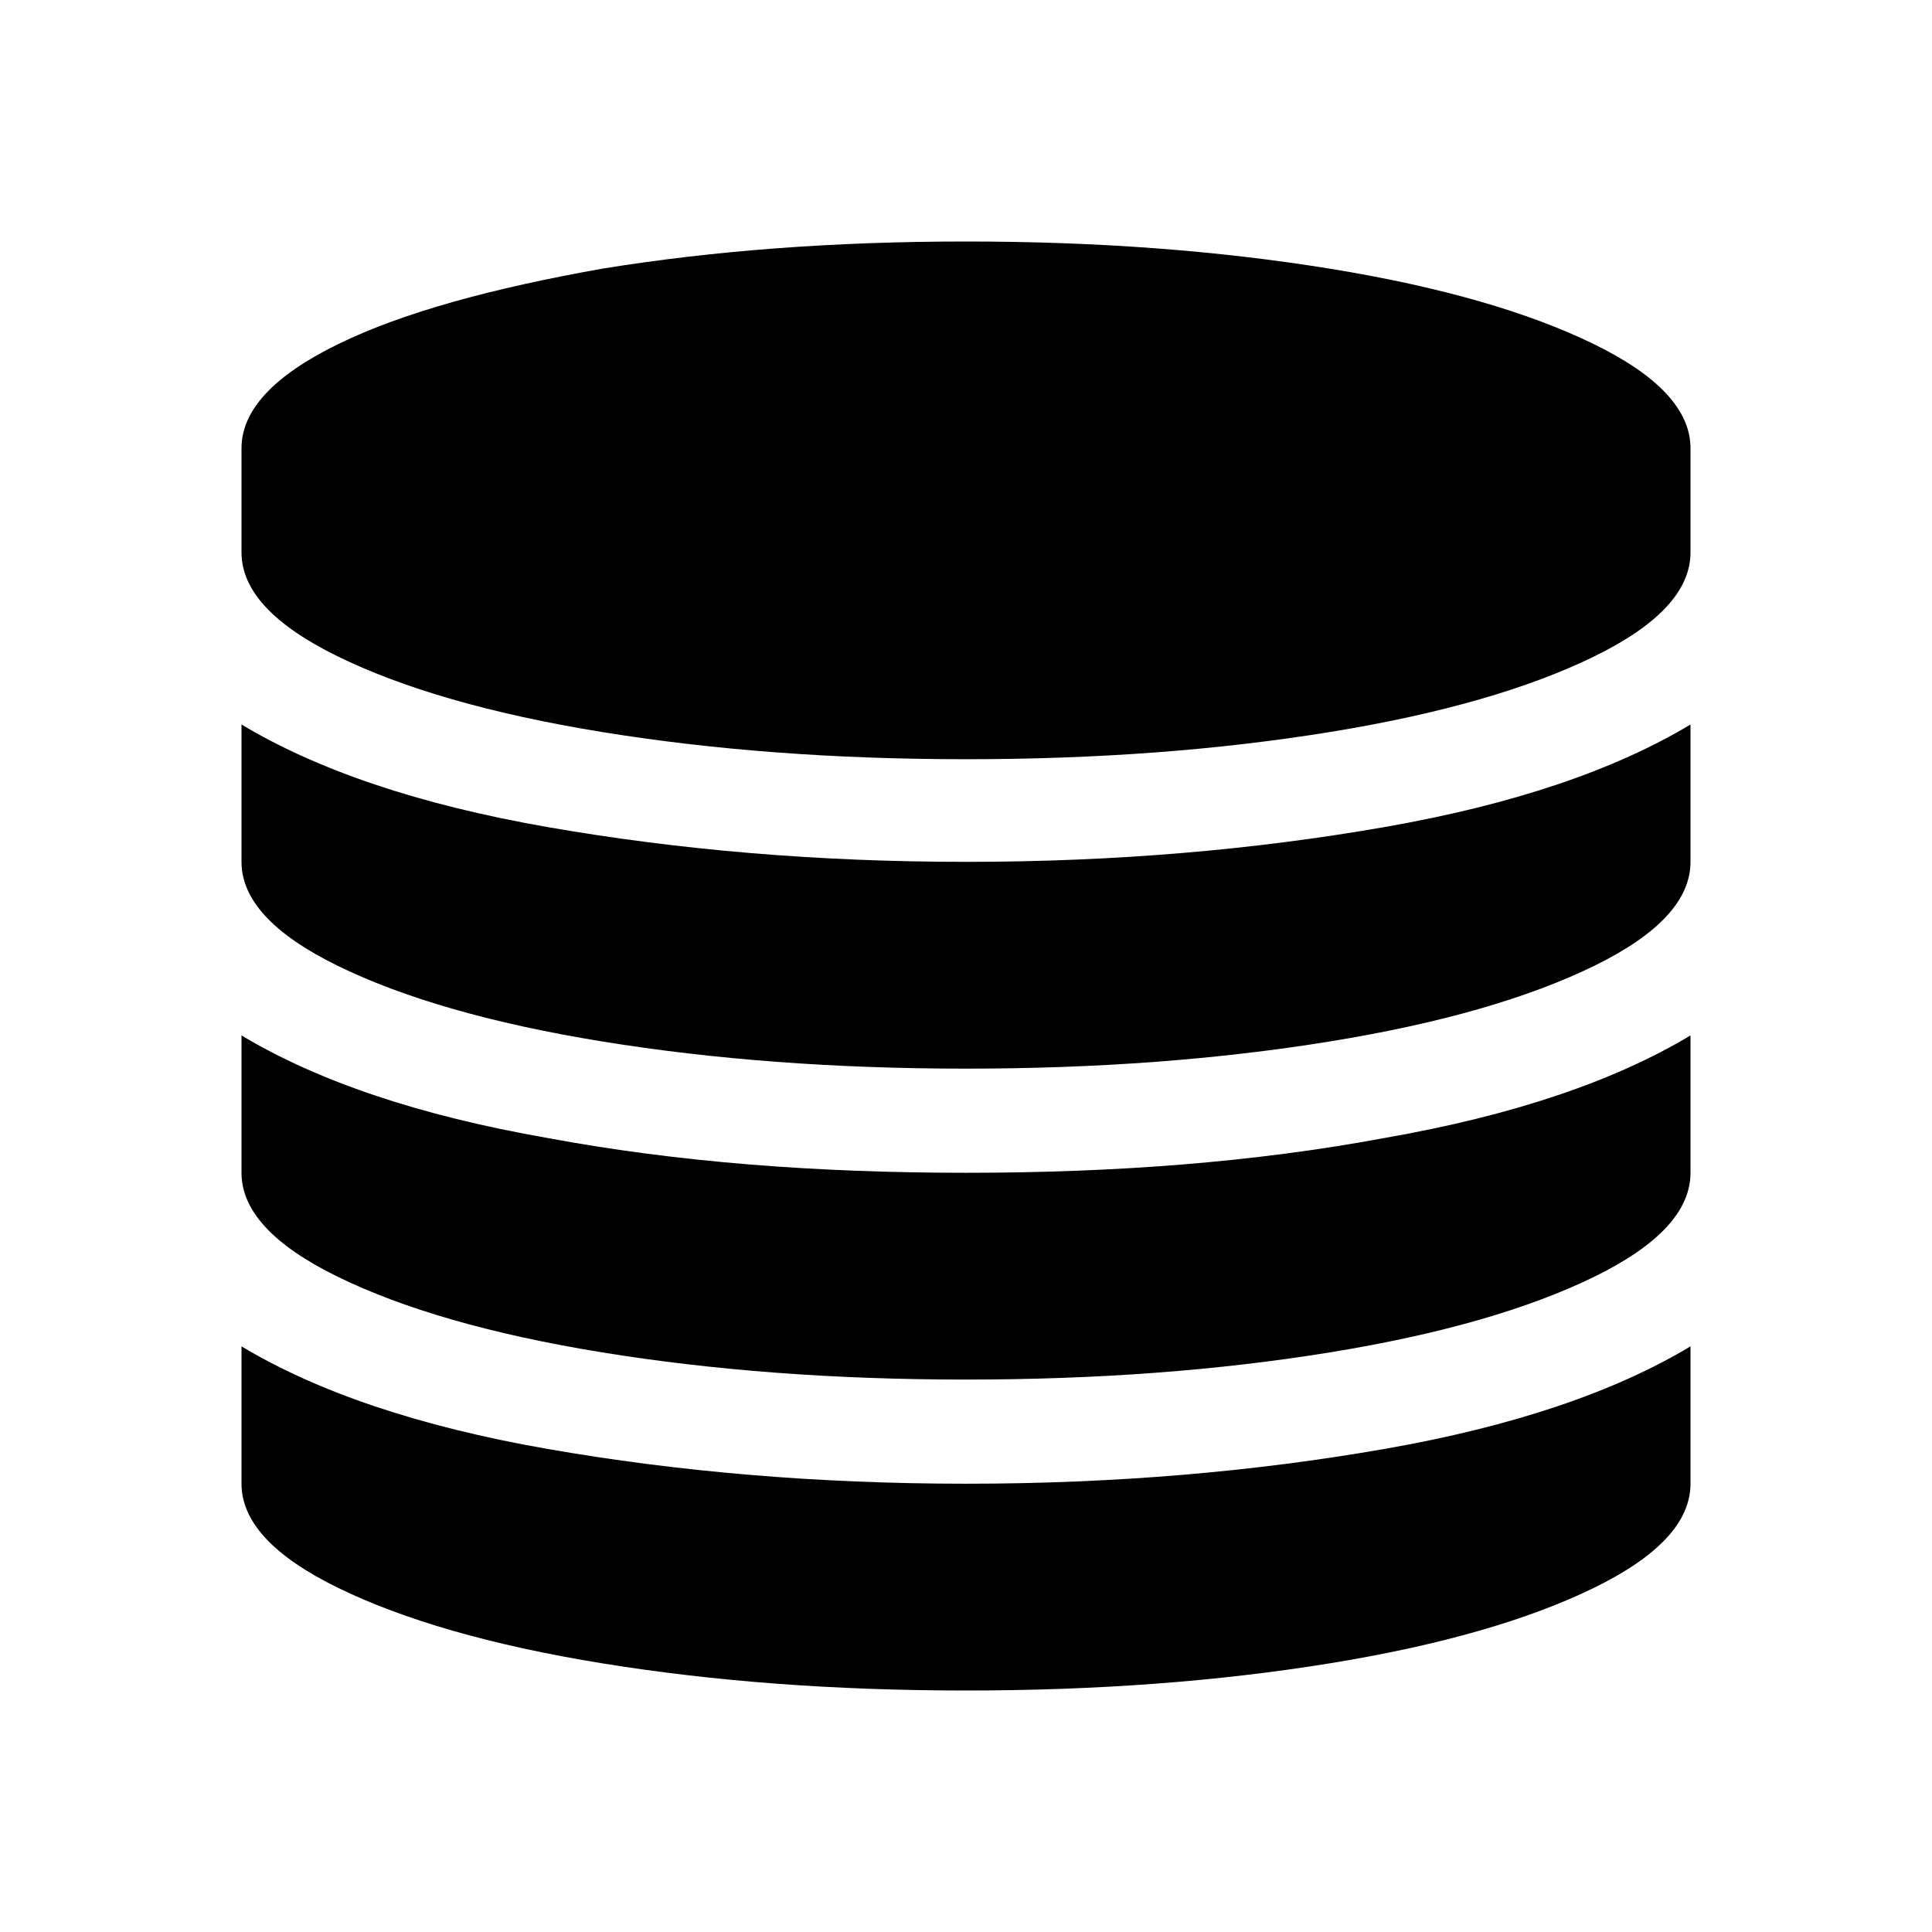
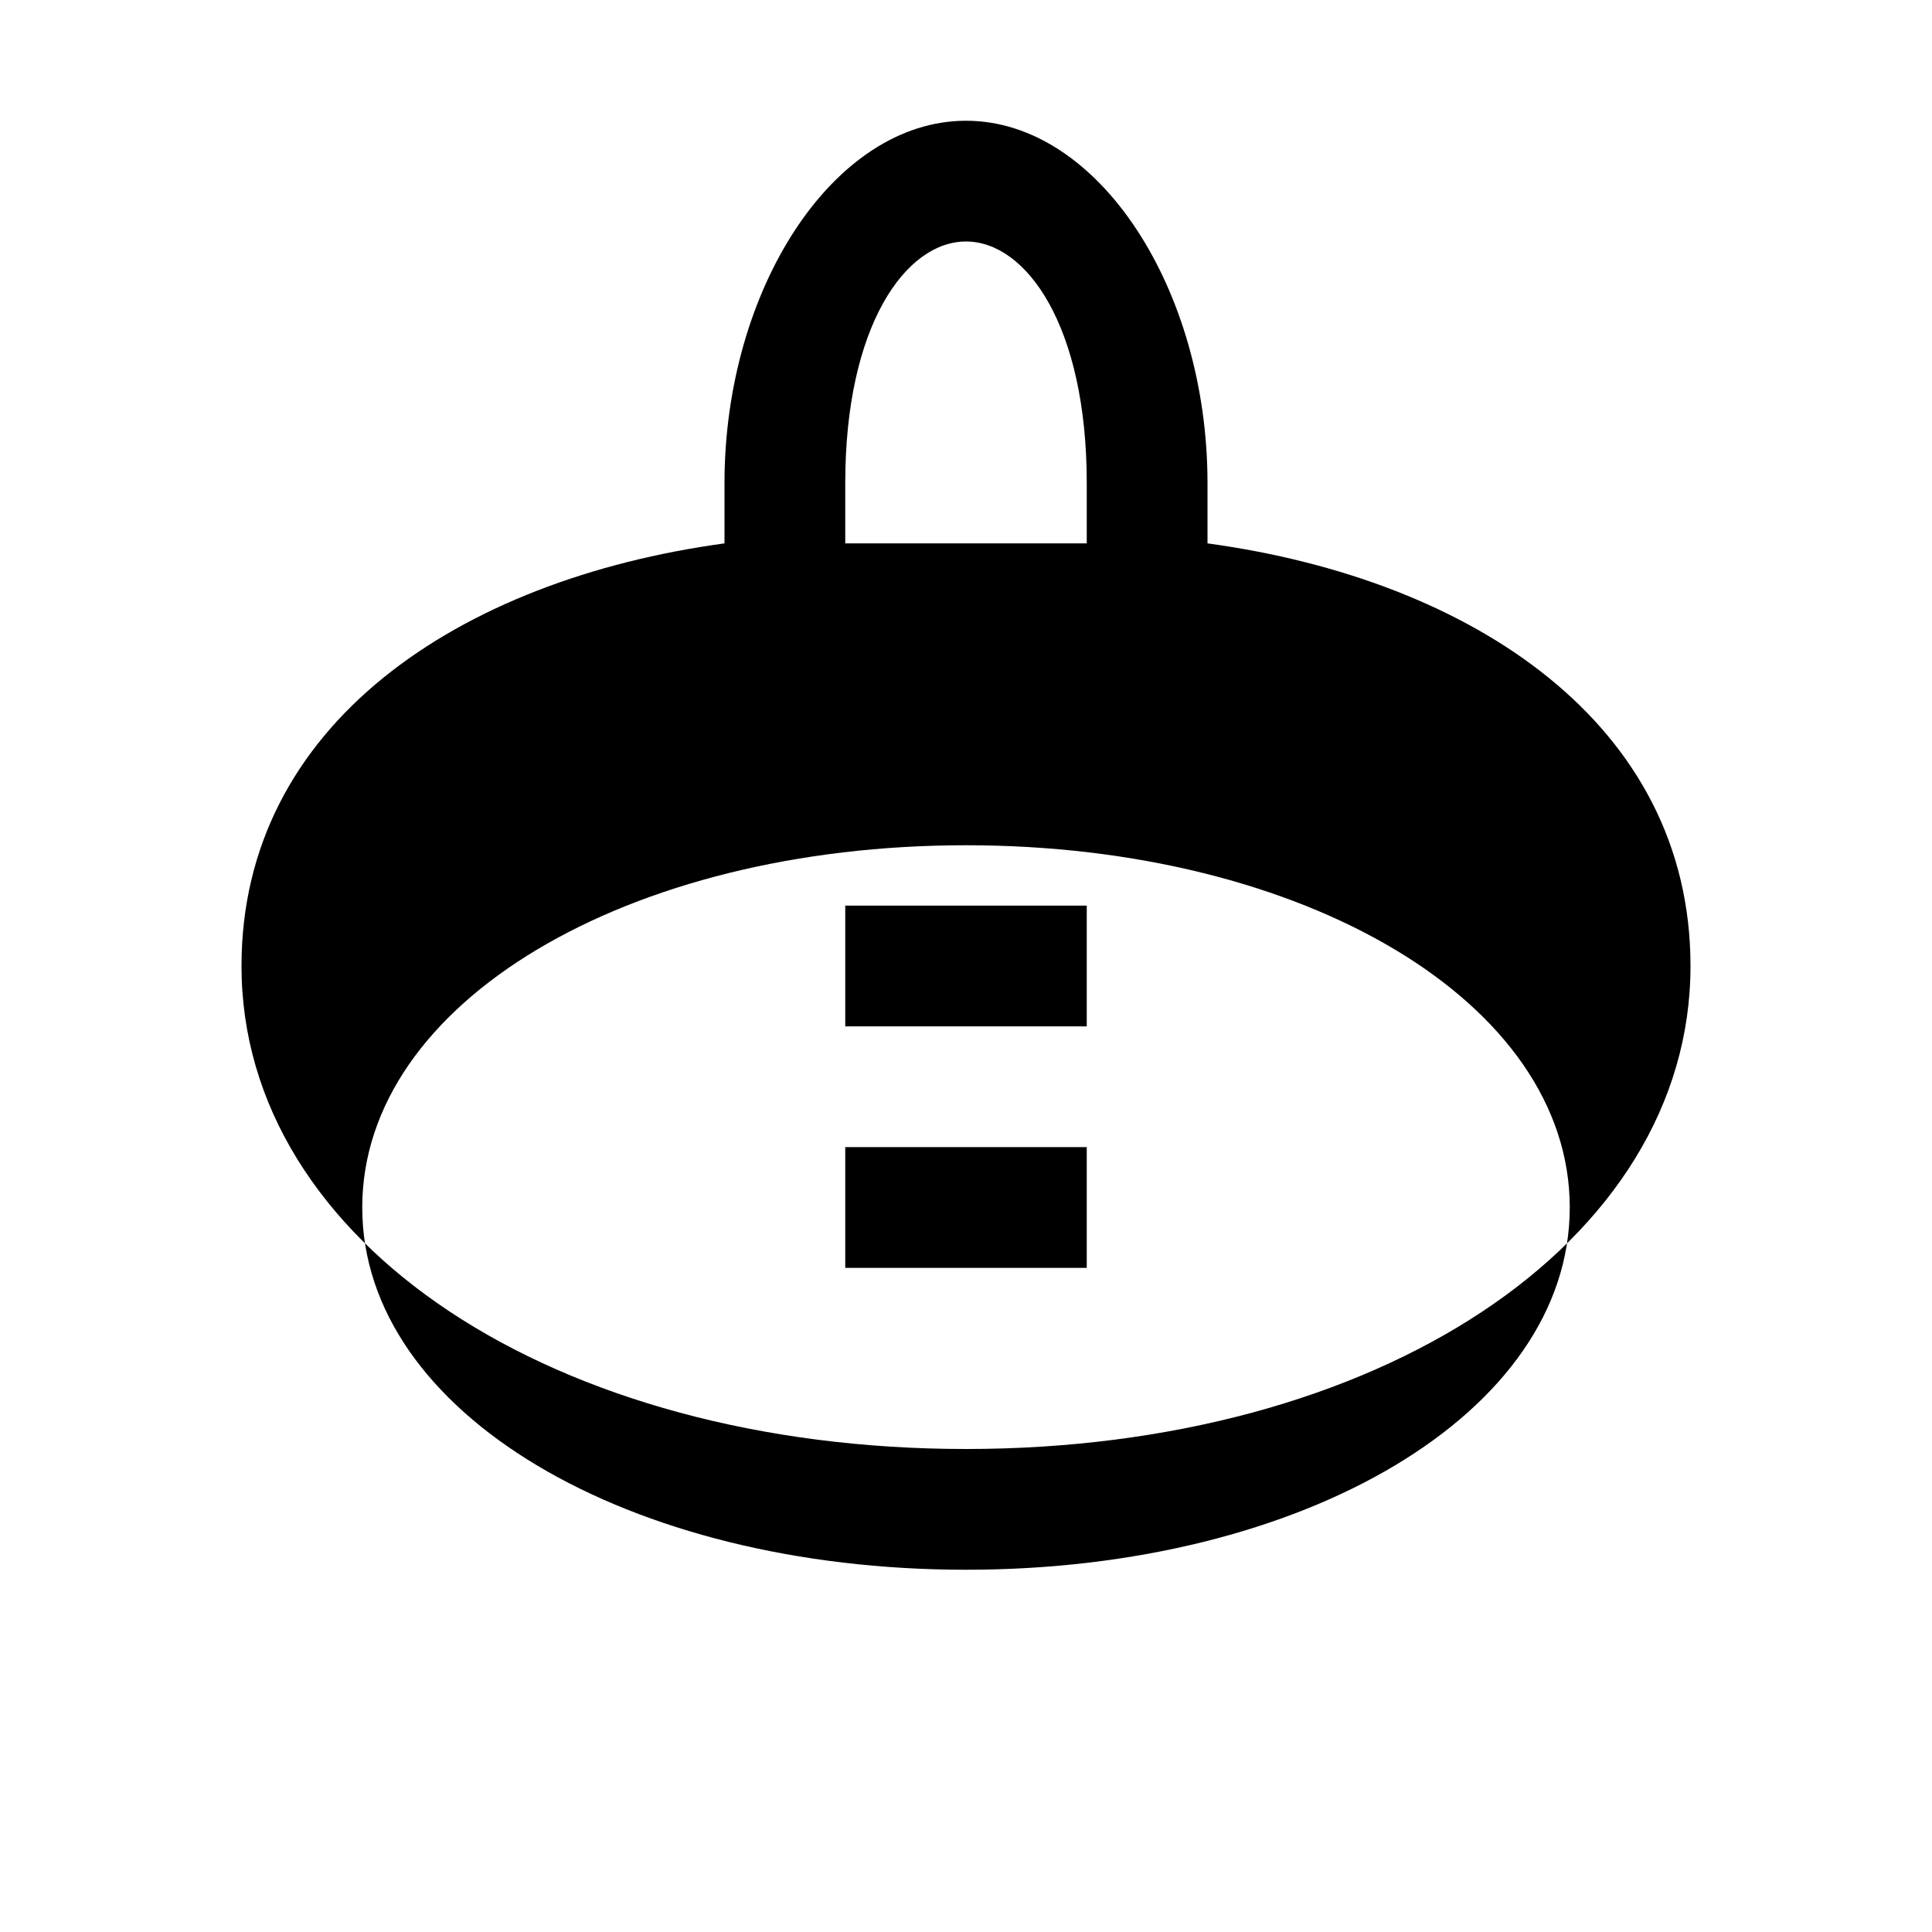
- <svg xmlns="http://www.w3.org/2000/svg" t="1693807482720" class="icon" viewBox="0 0 1024 1024" version="1.1" p-id="8371" width="300" height="300">
-   <path d="M179.2 182.4c-34.4 16.8-51.2 35.2-51.2 55.2v55.2c0 20 16.8 38.4 51.2 55.2 34.4 16.8 80.8 30.4 140 40 59.2 9.6 123.2 14.4 192.8 14.4s133.6-4.8 192.8-14.4c59.2-9.6 105.6-23.2 140-40 34.4-16.8 51.2-35.2 51.2-55.2v-55.2c0-20-16.8-38.4-51.2-55.2-34.4-16.8-80.8-30.4-140-40C645.6 132.8 581.6 128 512 128s-133.6 4.8-192.8 14.4c-58.4 10.4-105.6 23.2-140 40M128 552v69.6c0 20 16.8 38.4 51.2 55.2s80.8 30.4 140 40c59.2 9.6 123.2 14.4 192.8 14.4s133.6-4.8 192.8-14.4c59.2-9.6 105.6-23.2 140-40 34.4-16.8 51.2-35.2 51.2-55.2v-72.8c-40 24-93.6 42.4-162.4 54.4-68.8 12.8-142.4 18.4-221.6 18.4s-152.8-5.6-221.6-18.4C221.6 591.2 168 572.8 128 548.8M128 712v74.4c0 20 16.8 38.4 51.2 55.2s80.8 30.4 140 40c59.2 9.6 123.2 14.4 192.8 14.4s133.6-4.8 192.8-14.4c59.2-9.6 105.6-23.2 140-40 34.4-16.8 51.2-35.2 51.2-55.2v-72.8c-40 24-93.6 42.4-162.4 54.4-68.8 12-142.4 18.4-221.6 18.4s-152.8-6.4-221.6-18.4C221.6 756 168 737.6 128 713.6M128 384v72.8c0 20 16.8 38.4 51.2 55.2s80.8 30.4 140 40c59.2 9.6 123.2 14.4 192.8 14.4s133.6-4.8 192.8-14.4c59.2-9.6 105.6-23.2 140-40 34.4-16.8 51.2-35.2 51.2-55.2V384c-40 24-93.6 42.4-162.4 54.4-68.8 12-142.4 18.4-221.6 18.4s-152.8-6.4-221.6-18.4C221.6 426.4 168 408 128 384" p-id="8372" />
+ <svg xmlns="http://www.w3.org/2000/svg" width="128" height="128" viewBox="0 0 1024 1024">
+   <path d="M512 64c-70.4 0-128 89.6-128 192v32c-140.8 19.2-256 96-256 224 0 147.2 166.4 256 384 256s384-108.8 384-256c0-128-115.2-204.8-256-224V256c0-102.4-57.6-192-128-192zm0 64c32 0 64 44.8 64 128v32H448V256c0-83.2 32-128 64-128zm0 704c-179.2 0-320-83.2-320-192s140.8-192 320-192 320 83.2 320 192-140.8 192-320 192z" />
+   <path d="M448 480h128v64H448zm0 128h128v64H448z" />
</svg>
